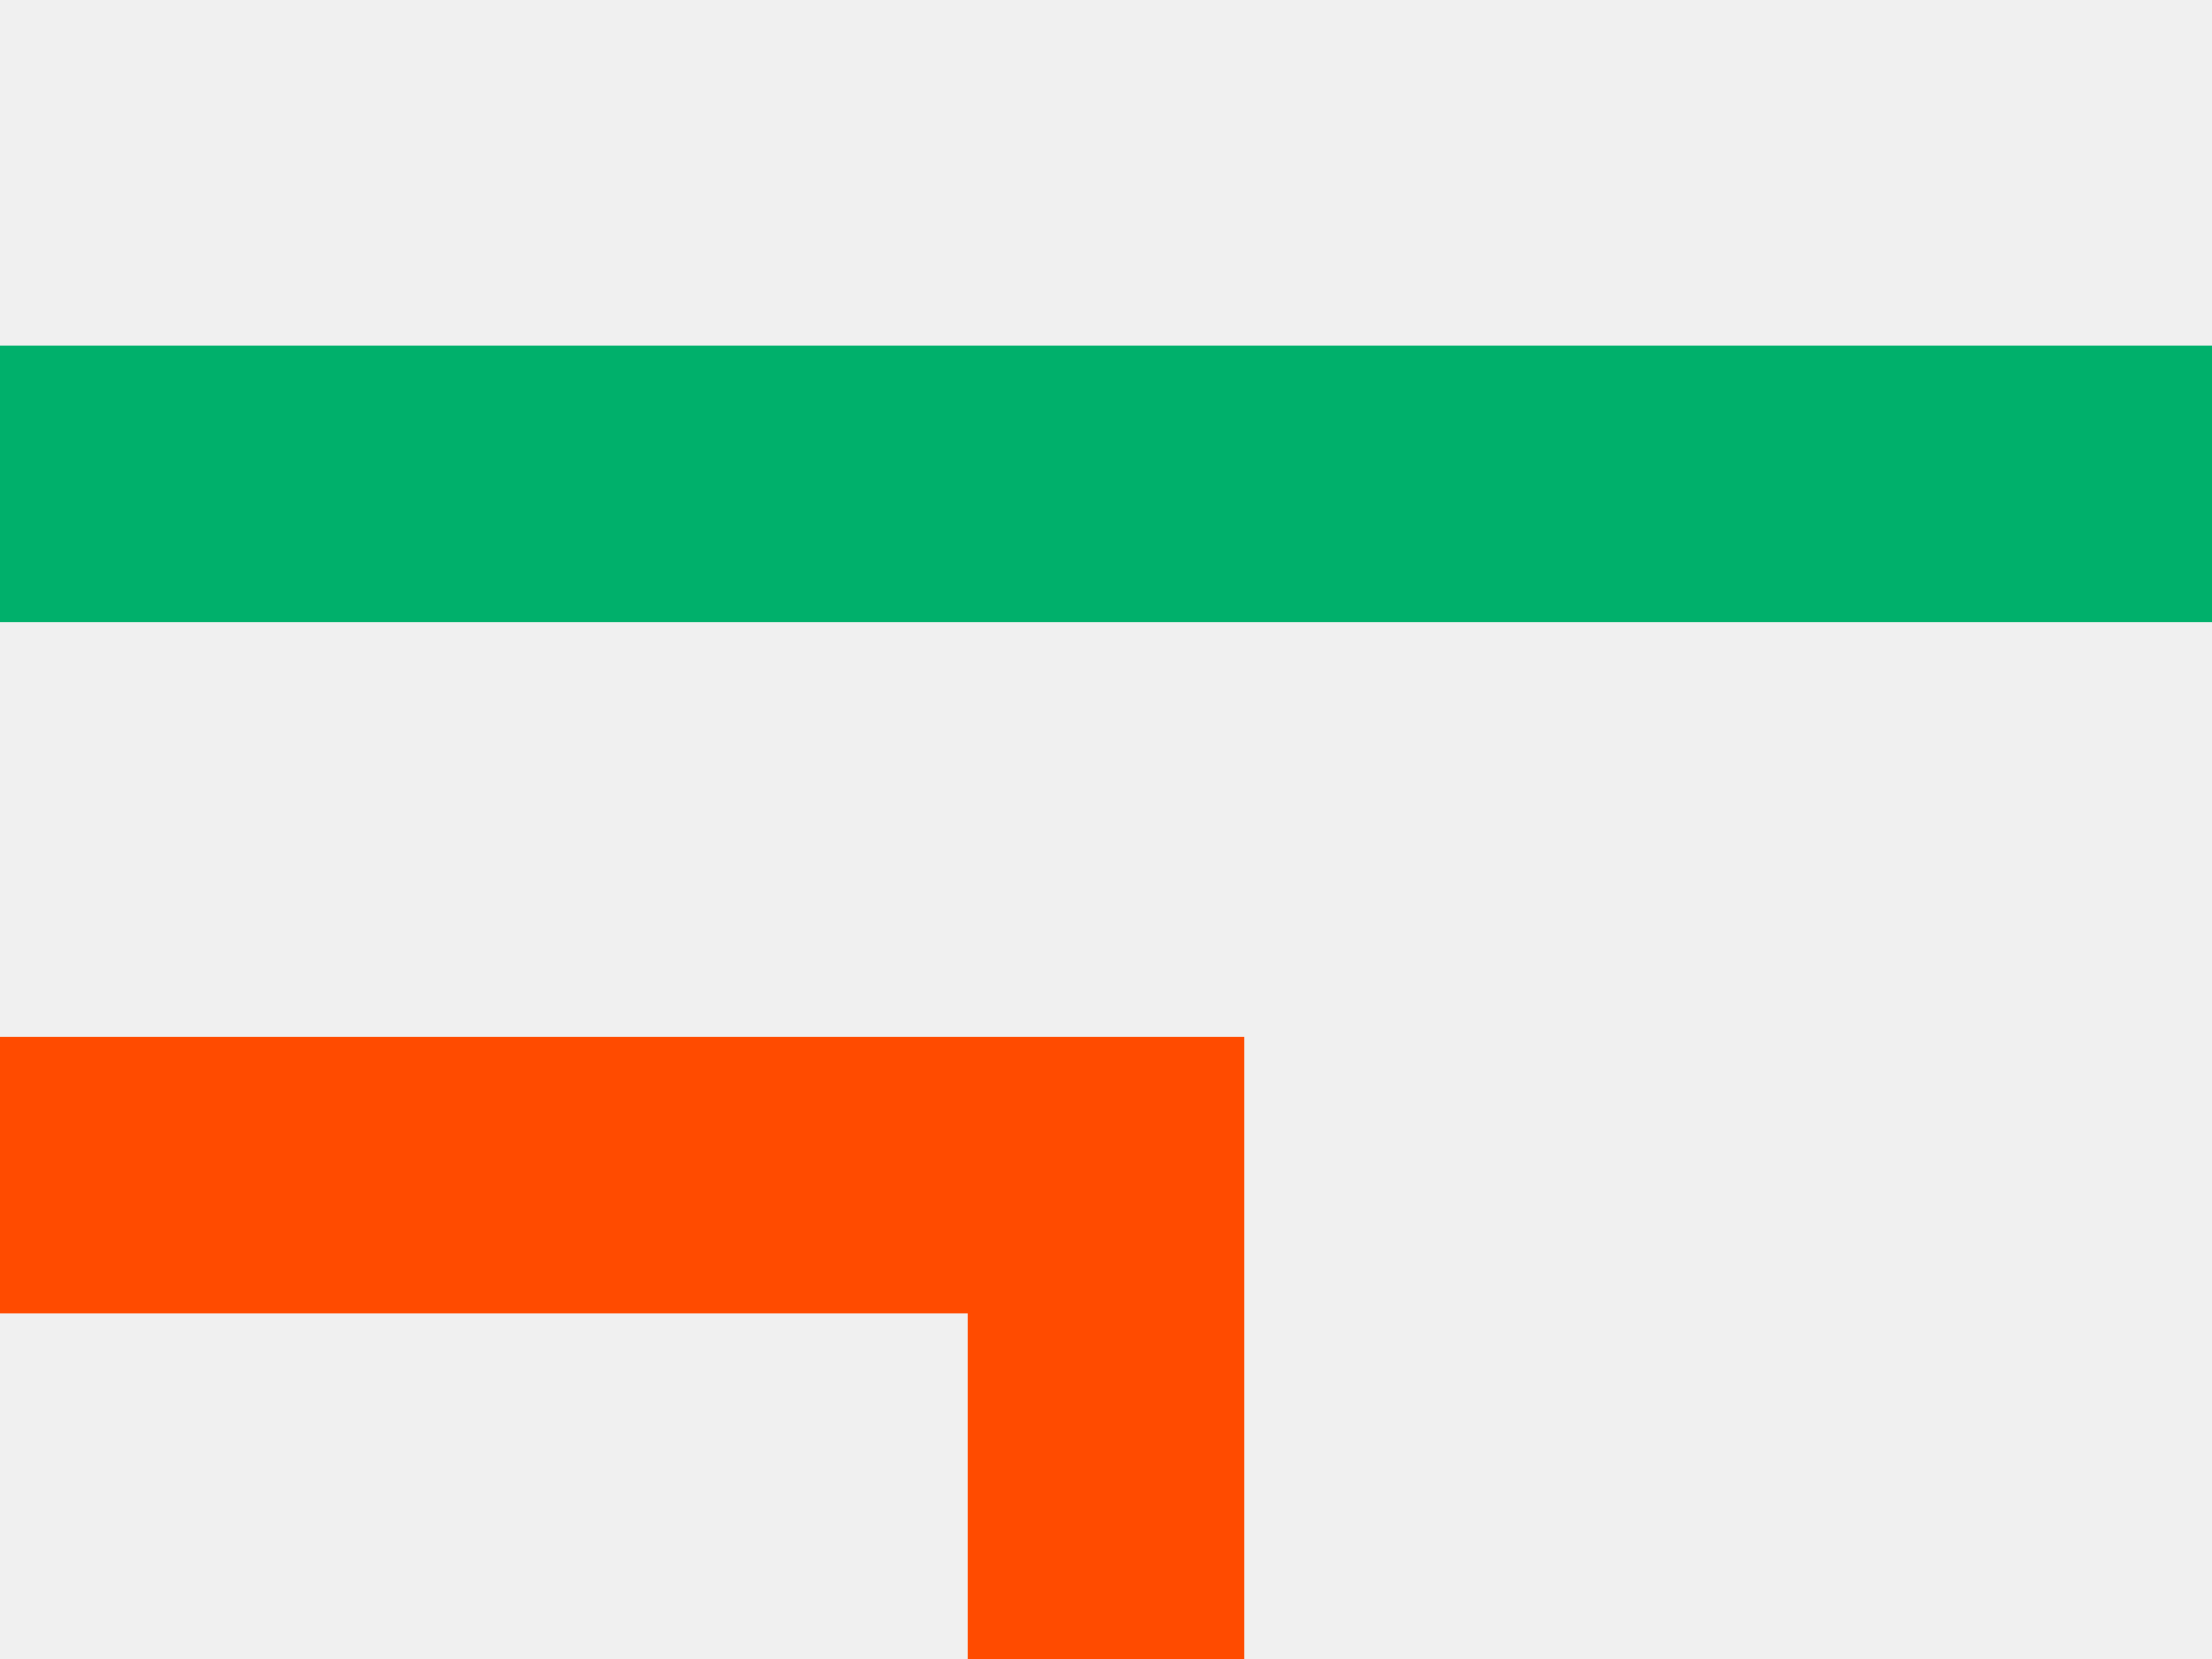
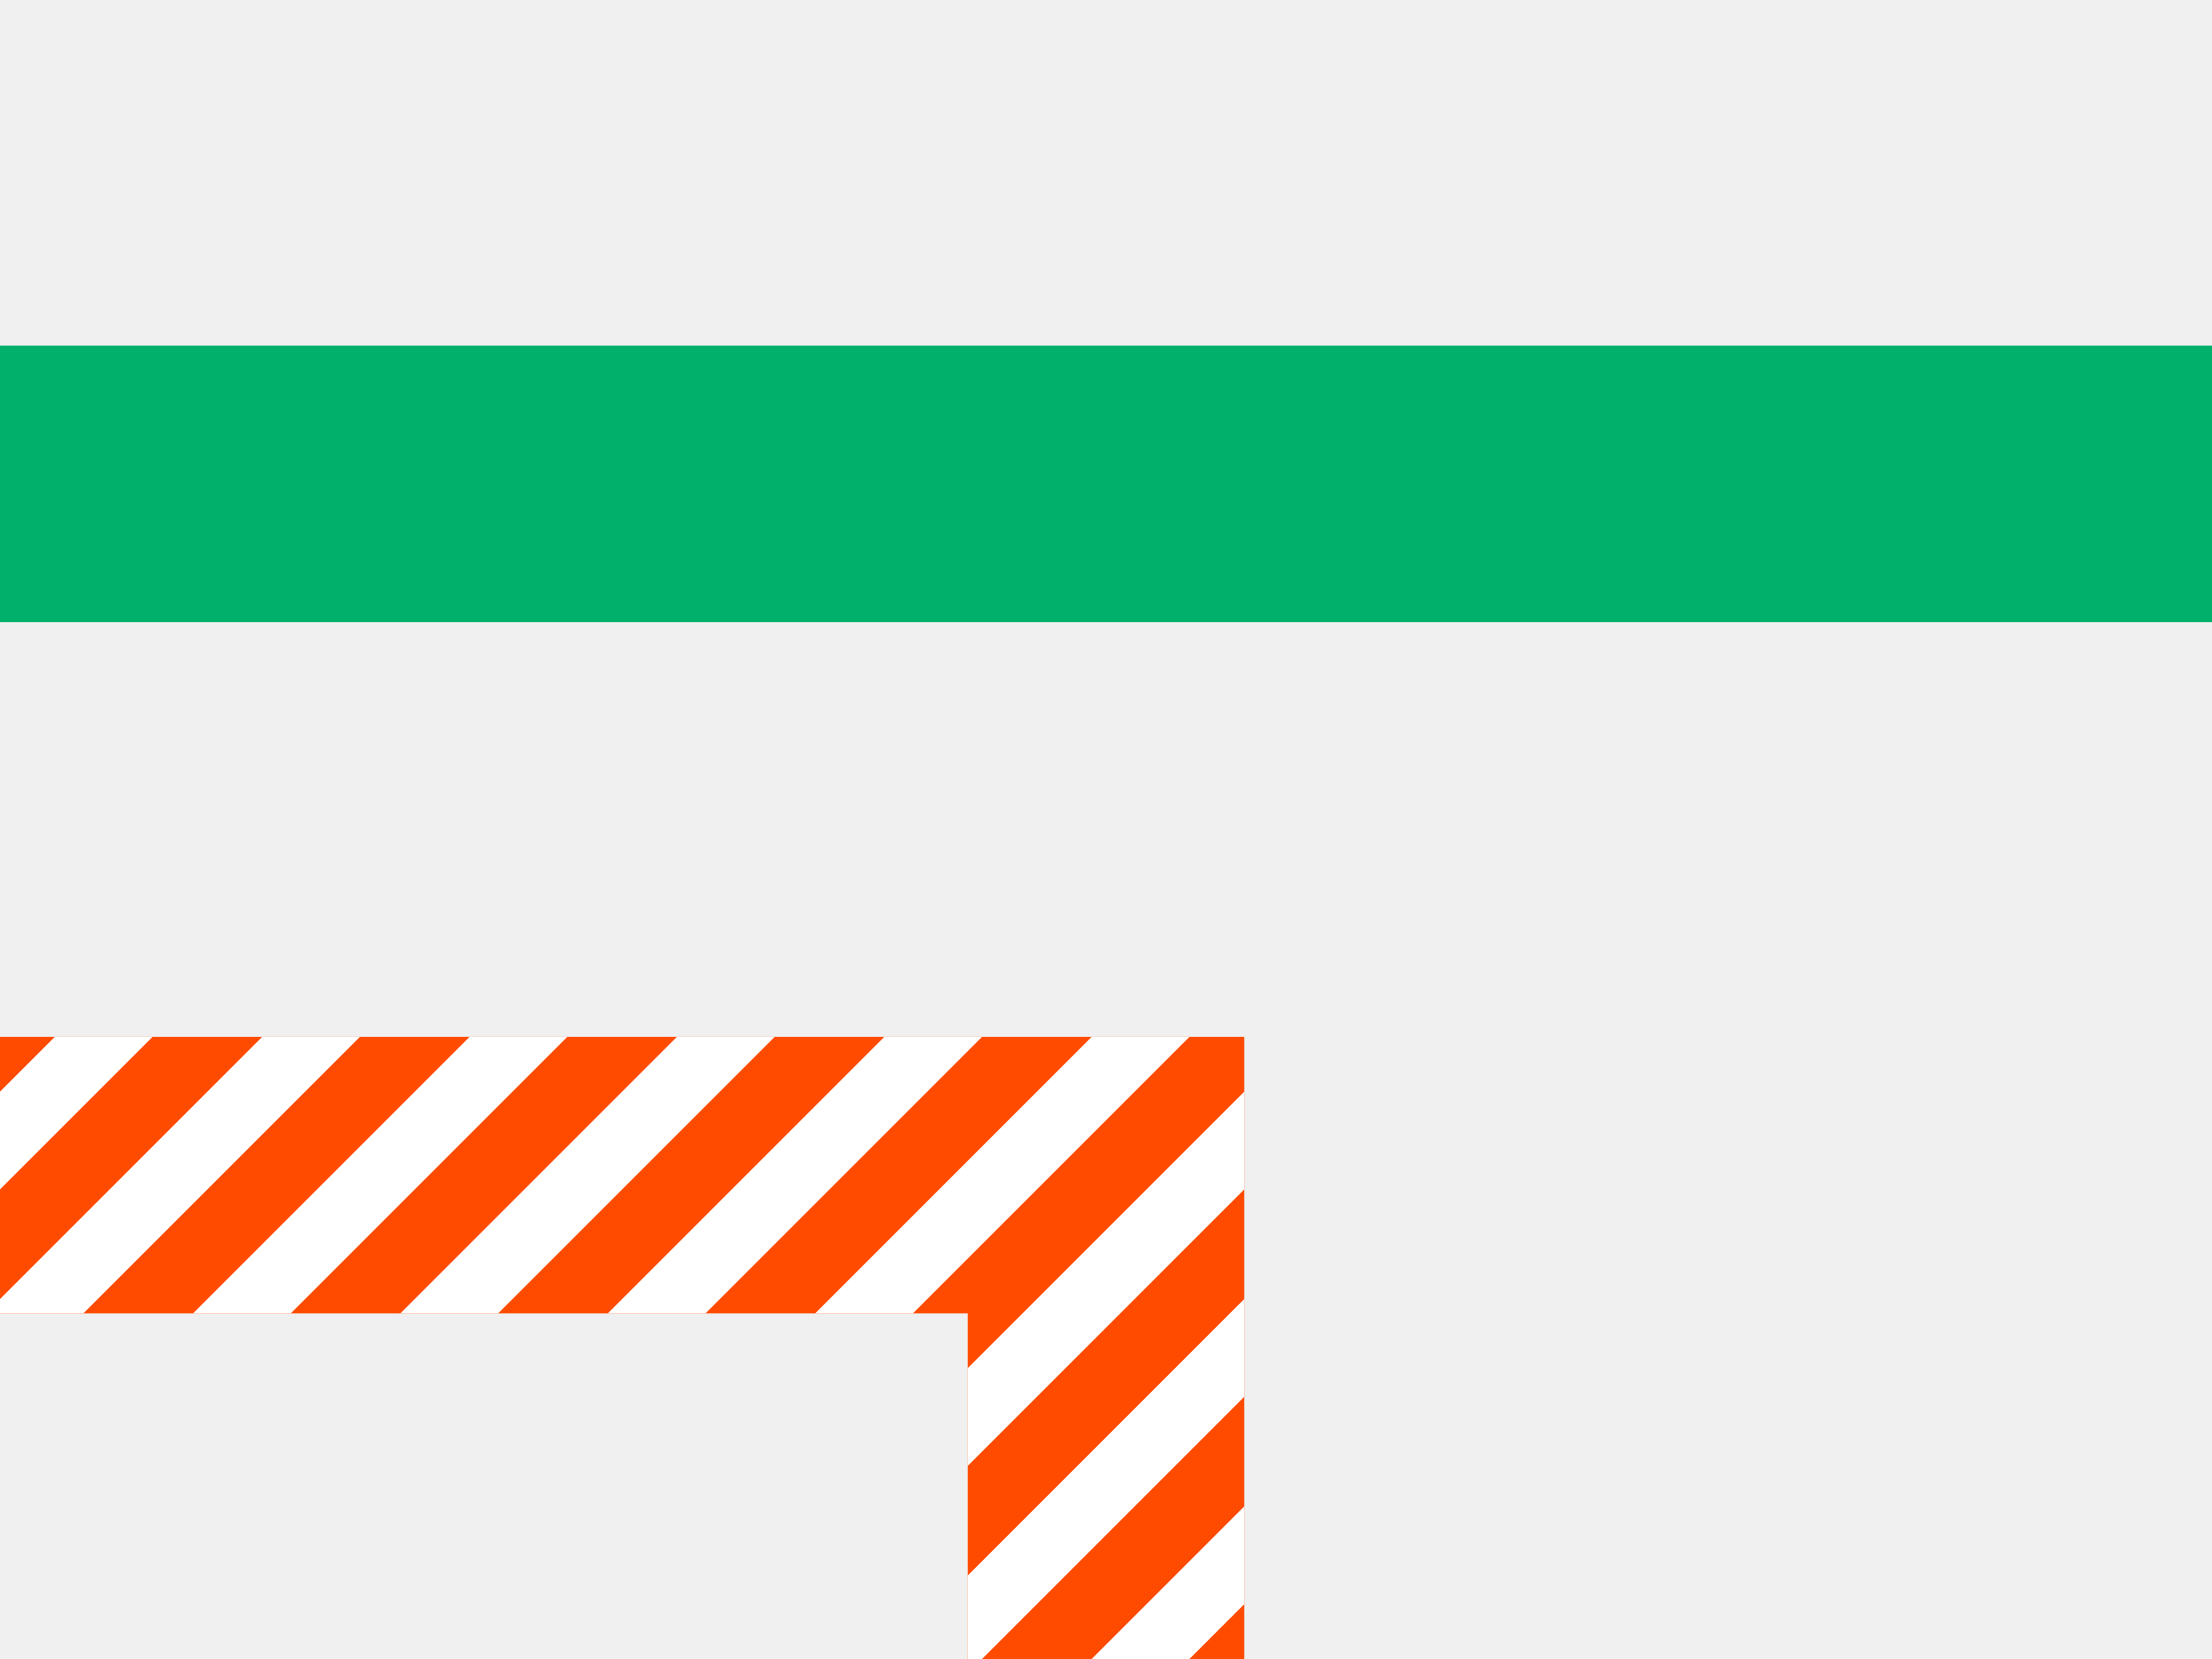
<svg xmlns="http://www.w3.org/2000/svg" width="64" height="48" viewBox="0 0 64 48">
  <defs>
+     <clipPath id="clip-path">
+       <path id="stderr" d="M195.749,293.719v18h-8v-10h-28v-8Z" transform="translate(-159.749 -263.719)" fill="#ff4b00" />
+     </clipPath>
+     <clipPath id="clip-path-2">
+       <rect width="117" height="45.962" fill="none" />
+     </clipPath>
    <clipPath id="clip-out_next_err_file_pipe">
      <rect width="64" height="48" />
    </clipPath>
  </defs>
  <g id="out_next_err_file_pipe" clip-path="url(#clip-out_next_err_file_pipe)">
    <g id="out_next_err_file_pipe-2" data-name="out_next_err_file_pipe">
      <path id="stdout" d="M159.749,273.719h64v8h-64Z" transform="translate(-159.749 -263.719)" fill="#00b06b" />
-       <path id="stderr" d="M195.749,293.719v18h-8v-10h-28v-8Z" transform="translate(-159.749 -263.719)" fill="#ff4b00" />
+       <path id="stderr-2" data-name="stderr" d="M195.749,293.719v18h-8v-10h-28v-8Z" transform="translate(-159.749 -263.719)" fill="#ff4b00" />
+       <g id="pattern" clip-path="url(#clip-path)">
+         <g id="リピートグリッド_5" data-name="リピートグリッド 5" transform="translate(-58.77 9.808)" clip-path="url(#clip-path-2)">
+           <g transform="translate(30.77 9.192)">
+             <rect id="長方形_63" data-name="長方形 63" width="63" height="2" transform="translate(-30.77 35.355) rotate(-45)" fill="#fff" />
+           </g>
+           <g transform="translate(36.77 9.192)">
+             <rect id="長方形_64" data-name="長方形 64" width="63" height="2" transform="translate(-30.77 35.355) rotate(-45)" fill="#fff" />
+           </g>
+           <g transform="translate(42.77 9.192)">
+             <rect id="長方形_65" data-name="長方形 65" width="63" height="2" transform="translate(-30.77 35.355) rotate(-45)" fill="#fff" />
+           </g>
+           <g transform="translate(48.77 9.192)">
+             <rect id="長方形_66" data-name="長方形 66" width="63" height="2" transform="translate(-30.77 35.355) rotate(-45)" fill="#fff" />
+           </g>
+           <g transform="translate(54.77 9.192)">
+             <rect id="長方形_67" data-name="長方形 67" width="63" height="2" transform="translate(-30.77 35.355) rotate(-45)" fill="#fff" />
+           </g>
+           <g transform="translate(60.77 9.192)">
+             <rect id="長方形_68" data-name="長方形 68" width="63" height="2" transform="translate(-30.77 35.355) rotate(-45)" fill="#fff" />
+           </g>
+           <g transform="translate(66.77 9.192)">
+             <rect id="長方形_69" data-name="長方形 69" width="63" height="2" transform="translate(-30.77 35.355) rotate(-45)" fill="#fff" />
+           </g>
+           <g transform="translate(72.77 9.192)">
+             <rect id="長方形_70" data-name="長方形 70" width="63" height="2" transform="translate(-30.77 35.355) rotate(-45)" fill="#fff" />
+           </g>
+           <g transform="translate(78.77 9.192)">
+             <rect id="長方形_71" data-name="長方形 71" width="63" height="2" transform="translate(-30.77 35.355) rotate(-45)" fill="#fff" />
+           </g>
+           <g transform="translate(84.77 9.192)">
+             <rect id="長方形_72" data-name="長方形 72" width="63" height="2" transform="translate(-30.77 35.355) rotate(-45)" fill="#fff" />
+           </g>
+           <g transform="translate(90.77 9.192)">
+             <rect id="長方形_73" data-name="長方形 73" width="63" height="2" transform="translate(-30.77 35.355) rotate(-45)" fill="#fff" />
+           </g>
+           <g transform="translate(96.77 9.192)">
+             <rect id="長方形_74" data-name="長方形 74" width="63" height="2" transform="translate(-30.77 35.355) rotate(-45)" fill="#fff" />
+           </g>
+           <g transform="translate(102.77 9.192)">
+             <rect id="長方形_75" data-name="長方形 75" width="63" height="2" transform="translate(-30.77 35.355) rotate(-45)" fill="#fff" />
+           </g>
+           <g transform="translate(108.77 9.192)">
+             <rect id="長方形_76" data-name="長方形 76" width="63" height="2" transform="translate(-30.77 35.355) rotate(-45)" fill="#fff" />
+           </g>
+           <g transform="translate(114.77 9.192)">
+             <rect id="長方形_77" data-name="長方形 77" width="63" height="2" transform="translate(-30.77 35.355) rotate(-45)" fill="#fff" />
+           </g>
+           <g transform="translate(120.77 9.192)">
+             <rect id="長方形_78" data-name="長方形 78" width="63" height="2" transform="translate(-30.77 35.355) rotate(-45)" fill="#fff" />
+           </g>
+           <g transform="translate(126.77 9.192)">
+             <rect id="長方形_79" data-name="長方形 79" width="63" height="2" transform="translate(-30.77 35.355) rotate(-45)" fill="#fff" />
+           </g>
+           <g transform="translate(132.77 9.192)">
+             <rect id="長方形_80" data-name="長方形 80" width="63" height="2" transform="translate(-30.77 35.355) rotate(-45)" fill="#fff" />
+           </g>
+           <g transform="translate(138.77 9.192)">
+             <rect id="長方形_81" data-name="長方形 81" width="63" height="2" transform="translate(-30.77 35.355) rotate(-45)" fill="#fff" />
+           </g>
+           <g transform="translate(144.77 9.192)">
+             <rect id="長方形_82" data-name="長方形 82" width="63" height="2" transform="translate(-30.77 35.355) rotate(-45)" fill="#fff" />
+           </g>
+         </g>
+       </g>
    </g>
  </g>
</svg>
